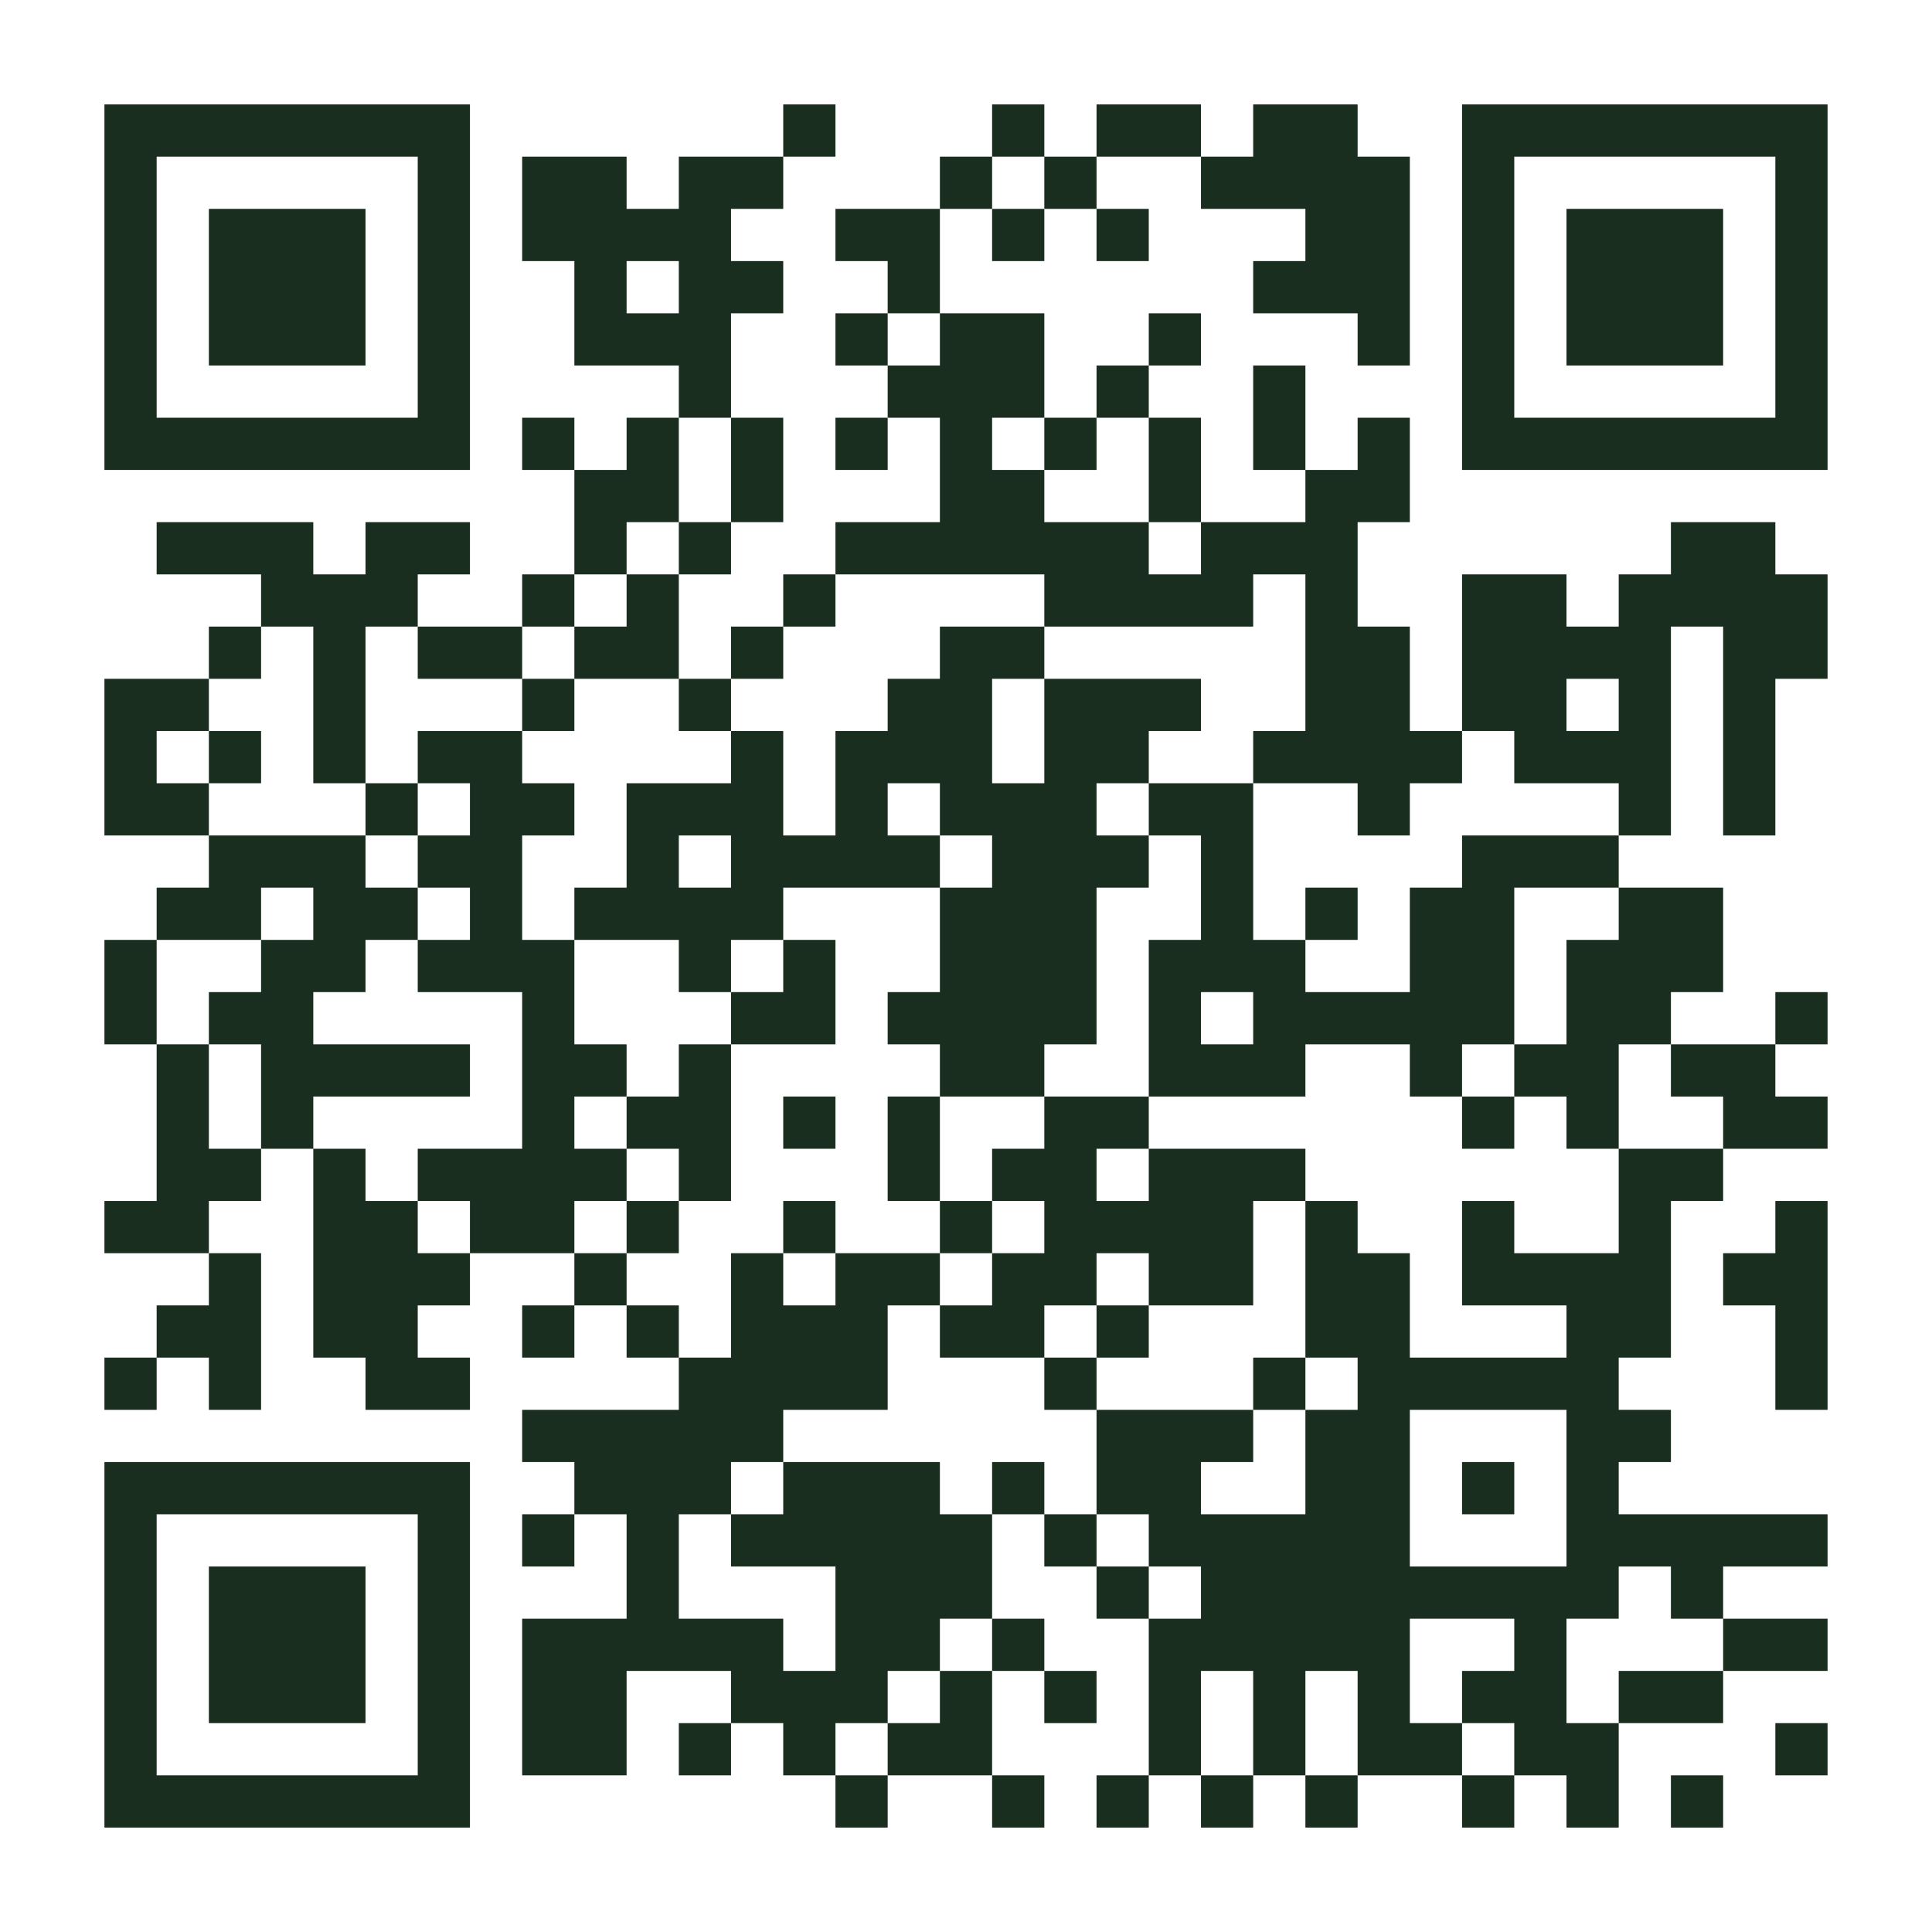
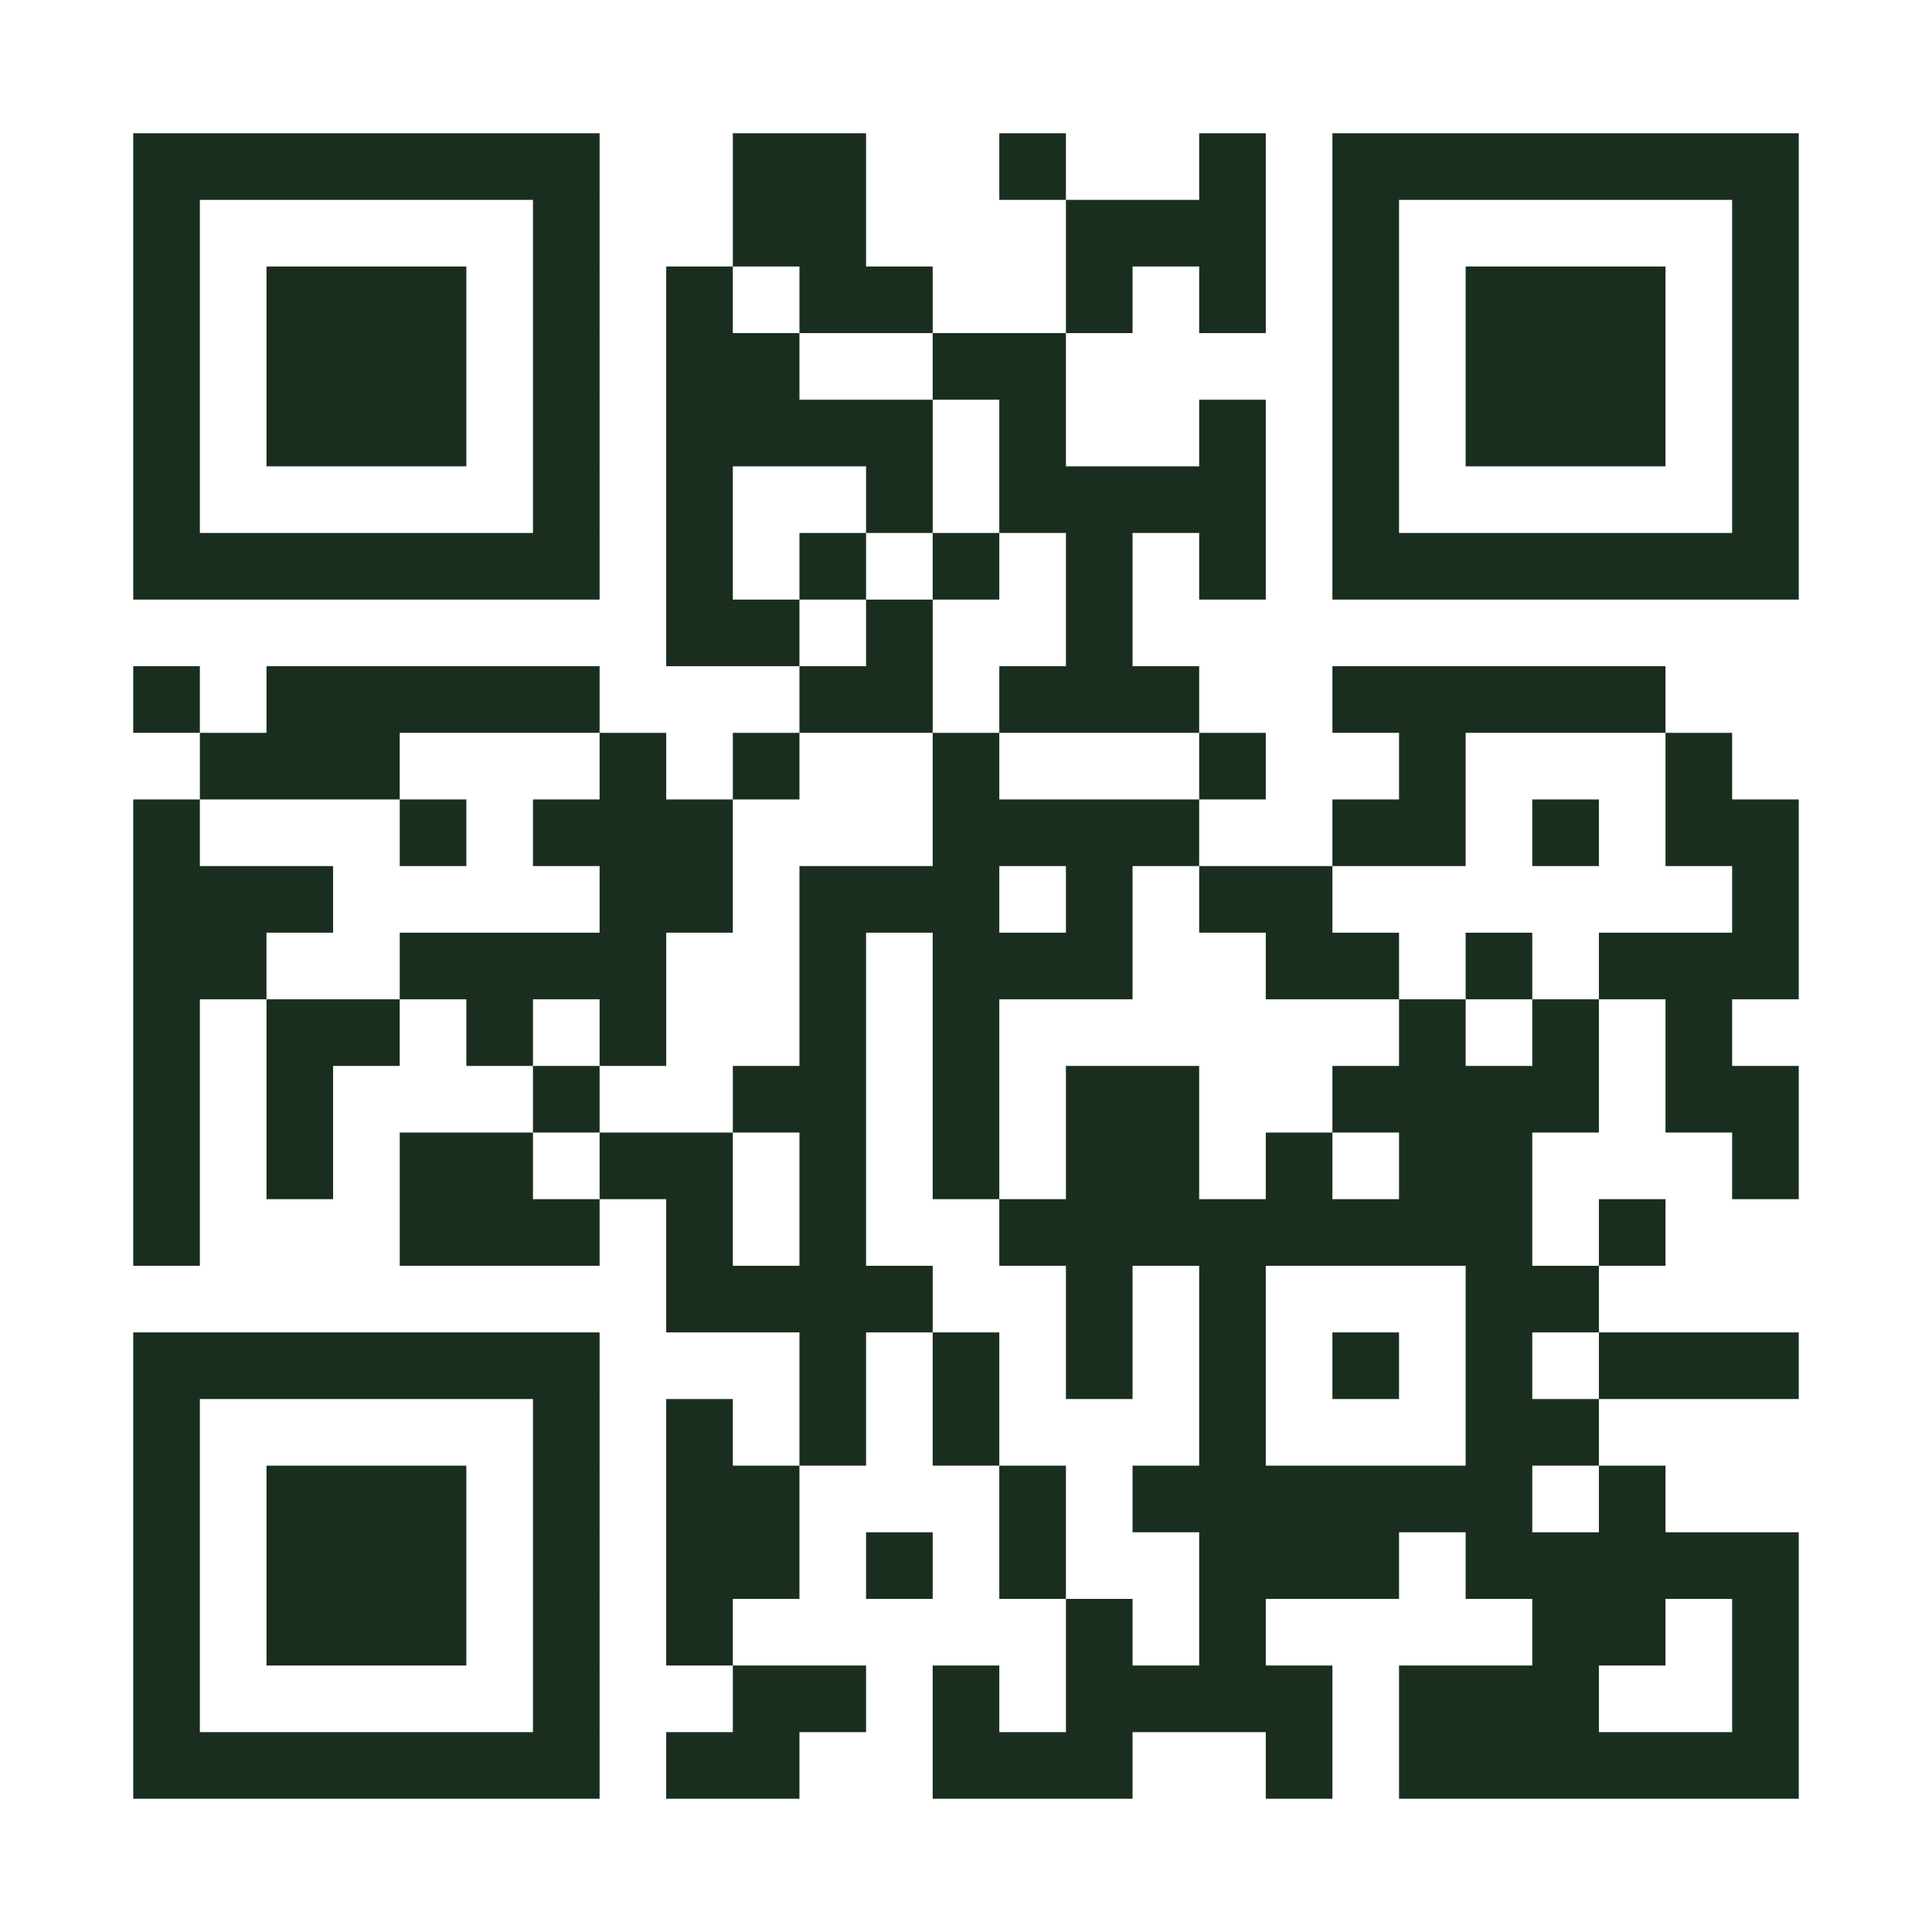
- <svg xmlns="http://www.w3.org/2000/svg" viewBox="0 0 37 37" class="segno">
-   <path fill="#fff" d="M0 0h37v37h-37z" />
-   <path class="qrline" stroke="#1a2e1f" d="M2 2.5h7m6 0h1m3 0h1m1 0h2m1 0h2m2 0h7m-33 1h1m5 0h1m1 0h2m1 0h2m3 0h1m1 0h1m2 0h4m1 0h1m5 0h1m-33 1h1m1 0h3m1 0h1m1 0h4m2 0h2m1 0h1m1 0h1m3 0h2m1 0h1m1 0h3m1 0h1m-33 1h1m1 0h3m1 0h1m2 0h1m1 0h2m2 0h1m6 0h3m1 0h1m1 0h3m1 0h1m-33 1h1m1 0h3m1 0h1m2 0h3m2 0h1m1 0h2m2 0h1m3 0h1m1 0h1m1 0h3m1 0h1m-33 1h1m5 0h1m4 0h1m3 0h3m1 0h1m2 0h1m3 0h1m5 0h1m-33 1h7m1 0h1m1 0h1m1 0h1m1 0h1m1 0h1m1 0h1m1 0h1m1 0h1m1 0h1m1 0h7m-24 1h2m1 0h1m3 0h2m2 0h1m2 0h2m-24 1h3m1 0h2m2 0h1m1 0h1m2 0h6m1 0h3m6 0h2m-29 1h3m2 0h1m1 0h1m2 0h1m4 0h4m1 0h1m2 0h2m1 0h4m-31 1h1m1 0h1m1 0h2m1 0h2m1 0h1m3 0h2m5 0h2m1 0h4m1 0h2m-33 1h2m2 0h1m3 0h1m2 0h1m3 0h2m1 0h3m2 0h2m1 0h2m1 0h1m1 0h1m-32 1h1m1 0h1m1 0h1m1 0h2m4 0h1m1 0h3m1 0h2m2 0h4m1 0h3m1 0h1m-32 1h2m3 0h1m1 0h2m1 0h3m1 0h1m1 0h3m1 0h2m2 0h1m4 0h1m1 0h1m-30 1h3m1 0h2m2 0h1m1 0h4m1 0h3m1 0h1m4 0h3m-28 1h2m1 0h2m1 0h1m1 0h4m3 0h3m2 0h1m1 0h1m1 0h2m2 0h2m-31 1h1m2 0h2m1 0h3m2 0h1m1 0h1m2 0h3m1 0h3m2 0h2m1 0h3m-31 1h1m1 0h2m4 0h1m3 0h2m1 0h4m1 0h1m1 0h5m1 0h2m2 0h1m-32 1h1m1 0h4m1 0h2m1 0h1m4 0h2m2 0h3m2 0h1m1 0h2m1 0h2m-31 1h1m1 0h1m4 0h1m1 0h2m1 0h1m1 0h1m2 0h2m6 0h1m1 0h1m2 0h2m-32 1h2m1 0h1m1 0h4m1 0h1m3 0h1m1 0h2m1 0h3m6 0h2m-31 1h2m2 0h2m1 0h2m1 0h1m2 0h1m2 0h1m1 0h4m1 0h1m2 0h1m2 0h1m2 0h1m-31 1h1m1 0h3m2 0h1m2 0h1m1 0h2m1 0h2m1 0h2m1 0h2m1 0h4m1 0h2m-32 1h2m1 0h2m2 0h1m1 0h1m1 0h3m1 0h2m1 0h1m3 0h2m3 0h2m2 0h1m-33 1h1m1 0h1m2 0h2m4 0h4m3 0h1m3 0h1m1 0h5m3 0h1m-25 1h5m6 0h3m1 0h2m3 0h2m-30 1h7m2 0h3m1 0h3m1 0h1m1 0h2m2 0h2m1 0h1m1 0h1m-29 1h1m5 0h1m1 0h1m1 0h1m1 0h5m1 0h1m1 0h5m3 0h5m-33 1h1m1 0h3m1 0h1m3 0h1m3 0h3m2 0h1m1 0h8m1 0h1m-31 1h1m1 0h3m1 0h1m1 0h5m1 0h2m1 0h1m2 0h5m2 0h1m3 0h2m-33 1h1m1 0h3m1 0h1m1 0h2m2 0h3m1 0h1m1 0h1m1 0h1m1 0h1m1 0h1m1 0h2m1 0h2m-31 1h1m5 0h1m1 0h2m1 0h1m1 0h1m1 0h2m3 0h1m1 0h1m1 0h2m1 0h2m3 0h1m-33 1h7m7 0h1m2 0h1m1 0h1m1 0h1m1 0h1m2 0h1m1 0h1m1 0h1" />
+ <svg xmlns="http://www.w3.org/2000/svg" viewBox="0 0 29 29" class="segno">
+   <path fill="#fff" d="M0 0h29v29h-29z" />
+   <path class="qrline" stroke="#1a2e1f" d="M2 2.5h7m2 0h2m2 0h1m2 0h1m1 0h7m-25 1h1m5 0h1m2 0h2m3 0h3m1 0h1m5 0h1m-25 1h1m1 0h3m1 0h1m1 0h1m1 0h2m2 0h1m1 0h1m1 0h1m1 0h3m1 0h1m-25 1h1m1 0h3m1 0h1m1 0h2m2 0h2m4 0h1m1 0h3m1 0h1m-25 1h1m1 0h3m1 0h1m1 0h4m1 0h1m2 0h1m1 0h1m1 0h3m1 0h1m-25 1h1m5 0h1m1 0h1m2 0h1m1 0h4m1 0h1m5 0h1m-25 1h7m1 0h1m1 0h1m1 0h1m1 0h1m1 0h1m1 0h7m-17 1h2m1 0h1m2 0h1m-15 1h1m1 0h5m3 0h2m1 0h3m2 0h5m-22 1h3m3 0h1m1 0h1m2 0h1m3 0h1m2 0h1m3 0h1m-24 1h1m3 0h1m1 0h3m3 0h4m2 0h2m1 0h1m1 0h2m-25 1h3m4 0h2m1 0h3m1 0h1m1 0h2m6 0h1m-25 1h2m2 0h4m2 0h1m1 0h3m2 0h2m1 0h1m1 0h3m-25 1h1m1 0h2m1 0h1m1 0h1m2 0h1m1 0h1m6 0h1m1 0h1m1 0h1m-24 1h1m1 0h1m3 0h1m2 0h2m1 0h1m1 0h2m2 0h4m1 0h2m-25 1h1m1 0h1m1 0h2m1 0h2m1 0h1m1 0h1m1 0h2m1 0h1m1 0h2m3 0h1m-25 1h1m3 0h3m1 0h1m1 0h1m2 0h8m1 0h1m-15 1h4m2 0h1m1 0h1m3 0h2m-22 1h7m3 0h1m1 0h1m1 0h1m1 0h1m1 0h1m1 0h1m1 0h3m-25 1h1m5 0h1m1 0h1m1 0h1m1 0h1m3 0h1m3 0h2m-22 1h1m1 0h3m1 0h1m1 0h2m3 0h1m1 0h6m1 0h1m-23 1h1m1 0h3m1 0h1m1 0h2m1 0h1m1 0h1m2 0h3m1 0h5m-25 1h1m1 0h3m1 0h1m1 0h1m5 0h1m1 0h1m4 0h2m1 0h1m-25 1h1m5 0h1m2 0h2m1 0h1m1 0h4m1 0h3m2 0h1m-25 1h7m1 0h2m2 0h3m2 0h1m1 0h6" />
</svg>
